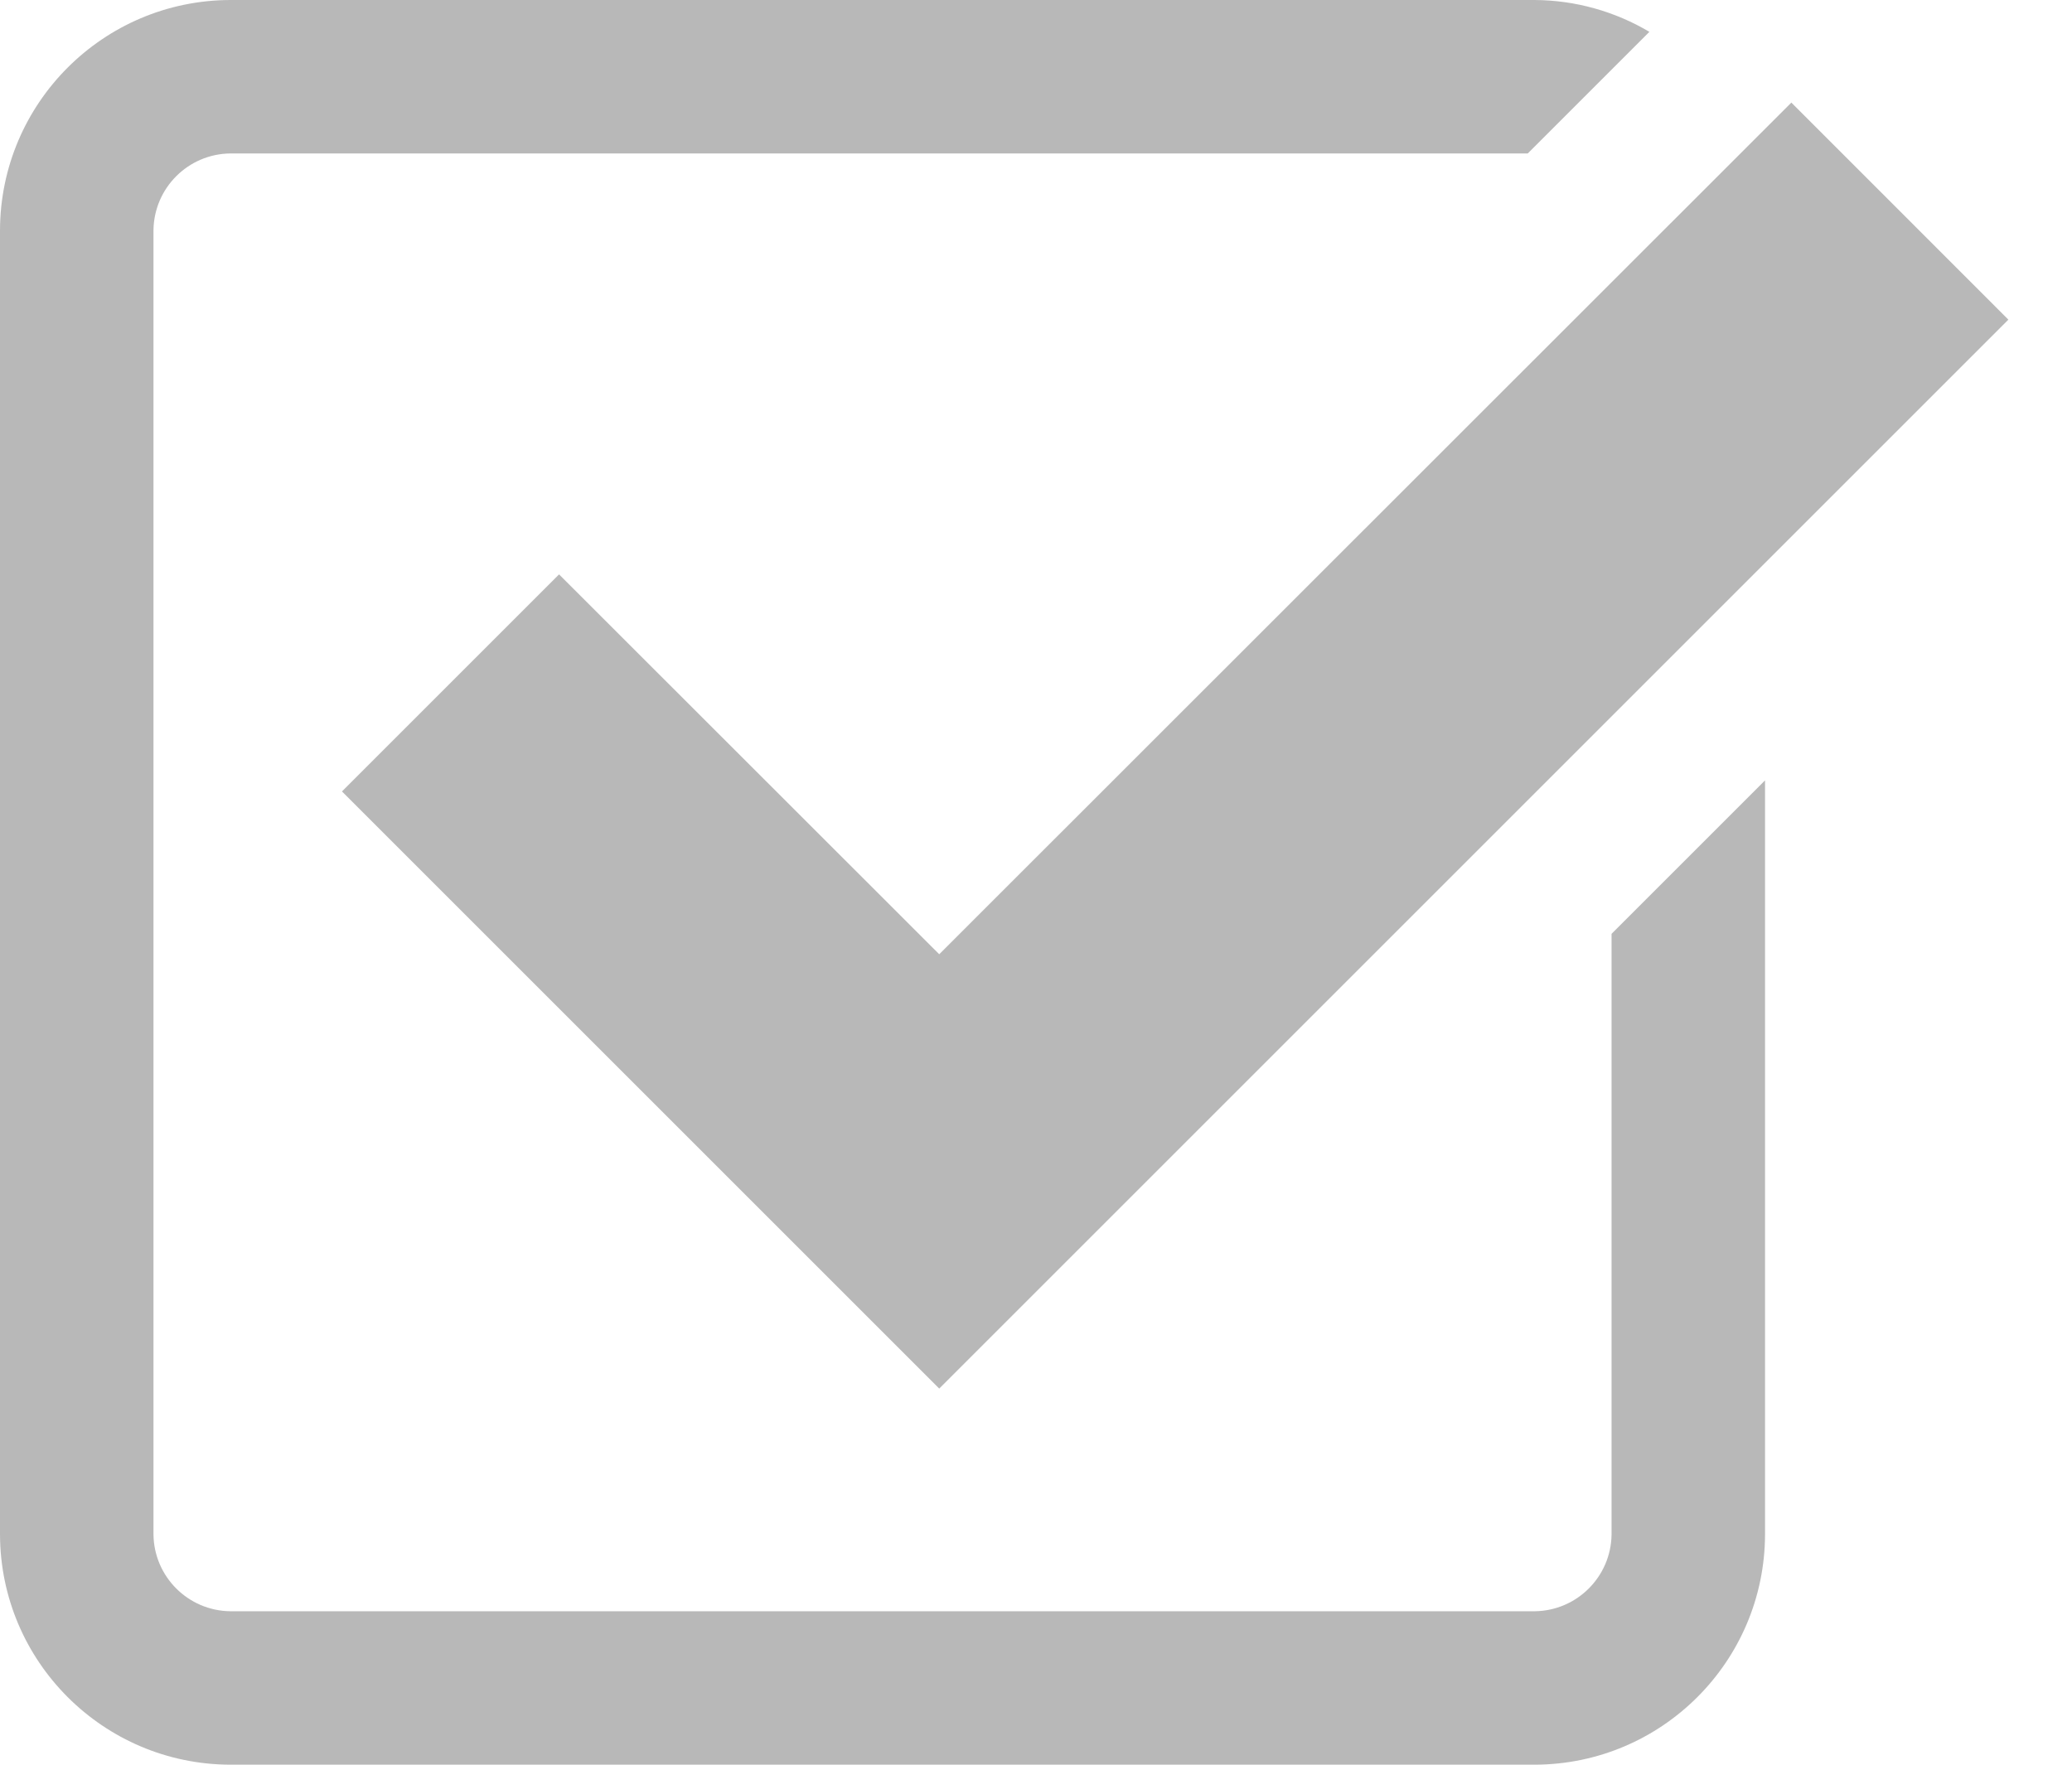
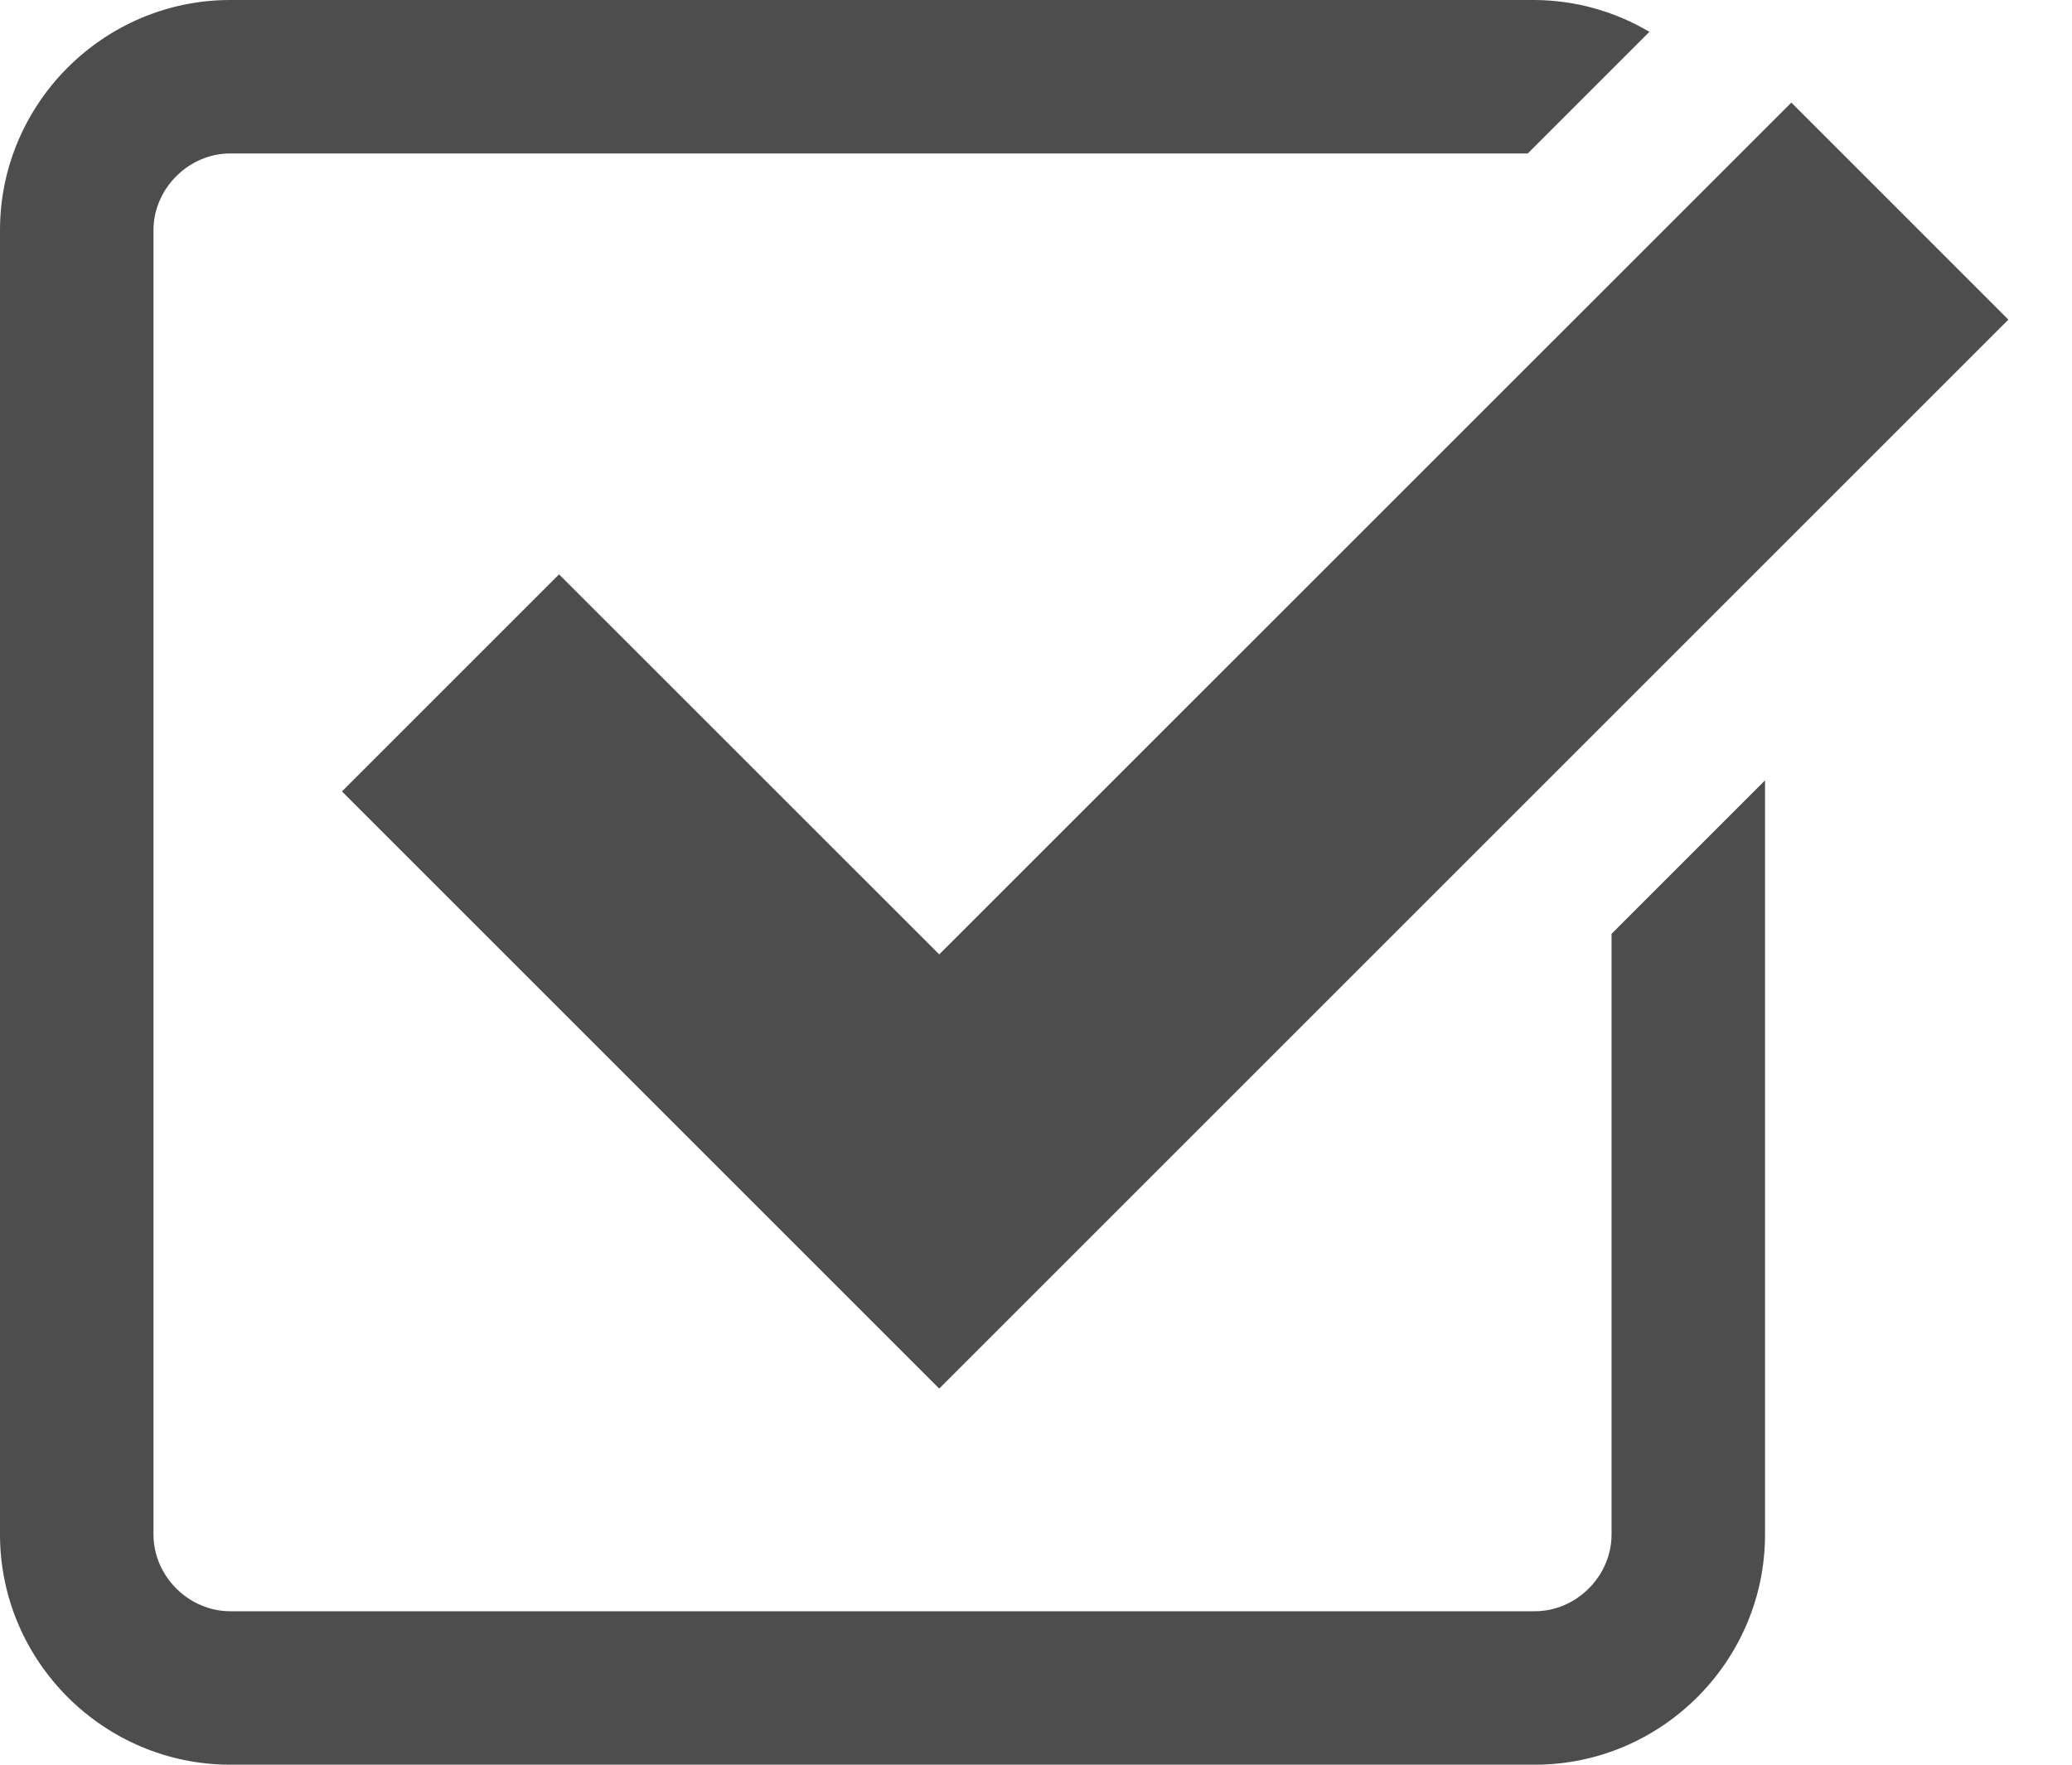
<svg xmlns="http://www.w3.org/2000/svg" width="27" height="23" viewBox="0 0 27 23">
-   <g id="checkbox-on" opacity="0.397">
-     <g id="checkbox-on-2" data-name="checkbox-on">
-       <path id="Shape" d="M2.829,6.149,0,8.978l7.783,7.783L21.715,2.829,18.887,0,7.783,11.1Z" transform="translate(4.456 1.337)" fill="#4d4d4d" />
-       <path id="Shape-2" data-name="Shape" d="M21,20a1.013,1.013,0,0,1-1,1H3a1.013,1.013,0,0,1-1-1V3A1.013,1.013,0,0,1,3,2H19.908L21.493.415A2.96,2.96,0,0,0,20,0H3A3.009,3.009,0,0,0,0,3V20a3.009,3.009,0,0,0,3,3H20a3.009,3.009,0,0,0,3-3V10.171l-2,2Z" fill="#4d4d4d" />
-     </g>
-   </g>
+   <path fill="#4D4D4D" d="M7.285 7.486l-2.829 2.829 7.783 7.783L26.171 4.166l-2.828-2.829-11.104 11.102z" />
+   <path fill="#4D4D4D" d="M21 20c0 .542-.458 1-1 1H3c-.542 0-1-.458-1-1V3c0-.542.458-1 1-1h16.908L21.493.415A2.96 2.96 0 0 0 20 0H3C1.35 0 0 1.35 0 3v17c0 1.65 1.35 3 3 3h17c1.65 0 3-1.35 3-3v-9.829l-2 2V20z" />
</svg>
